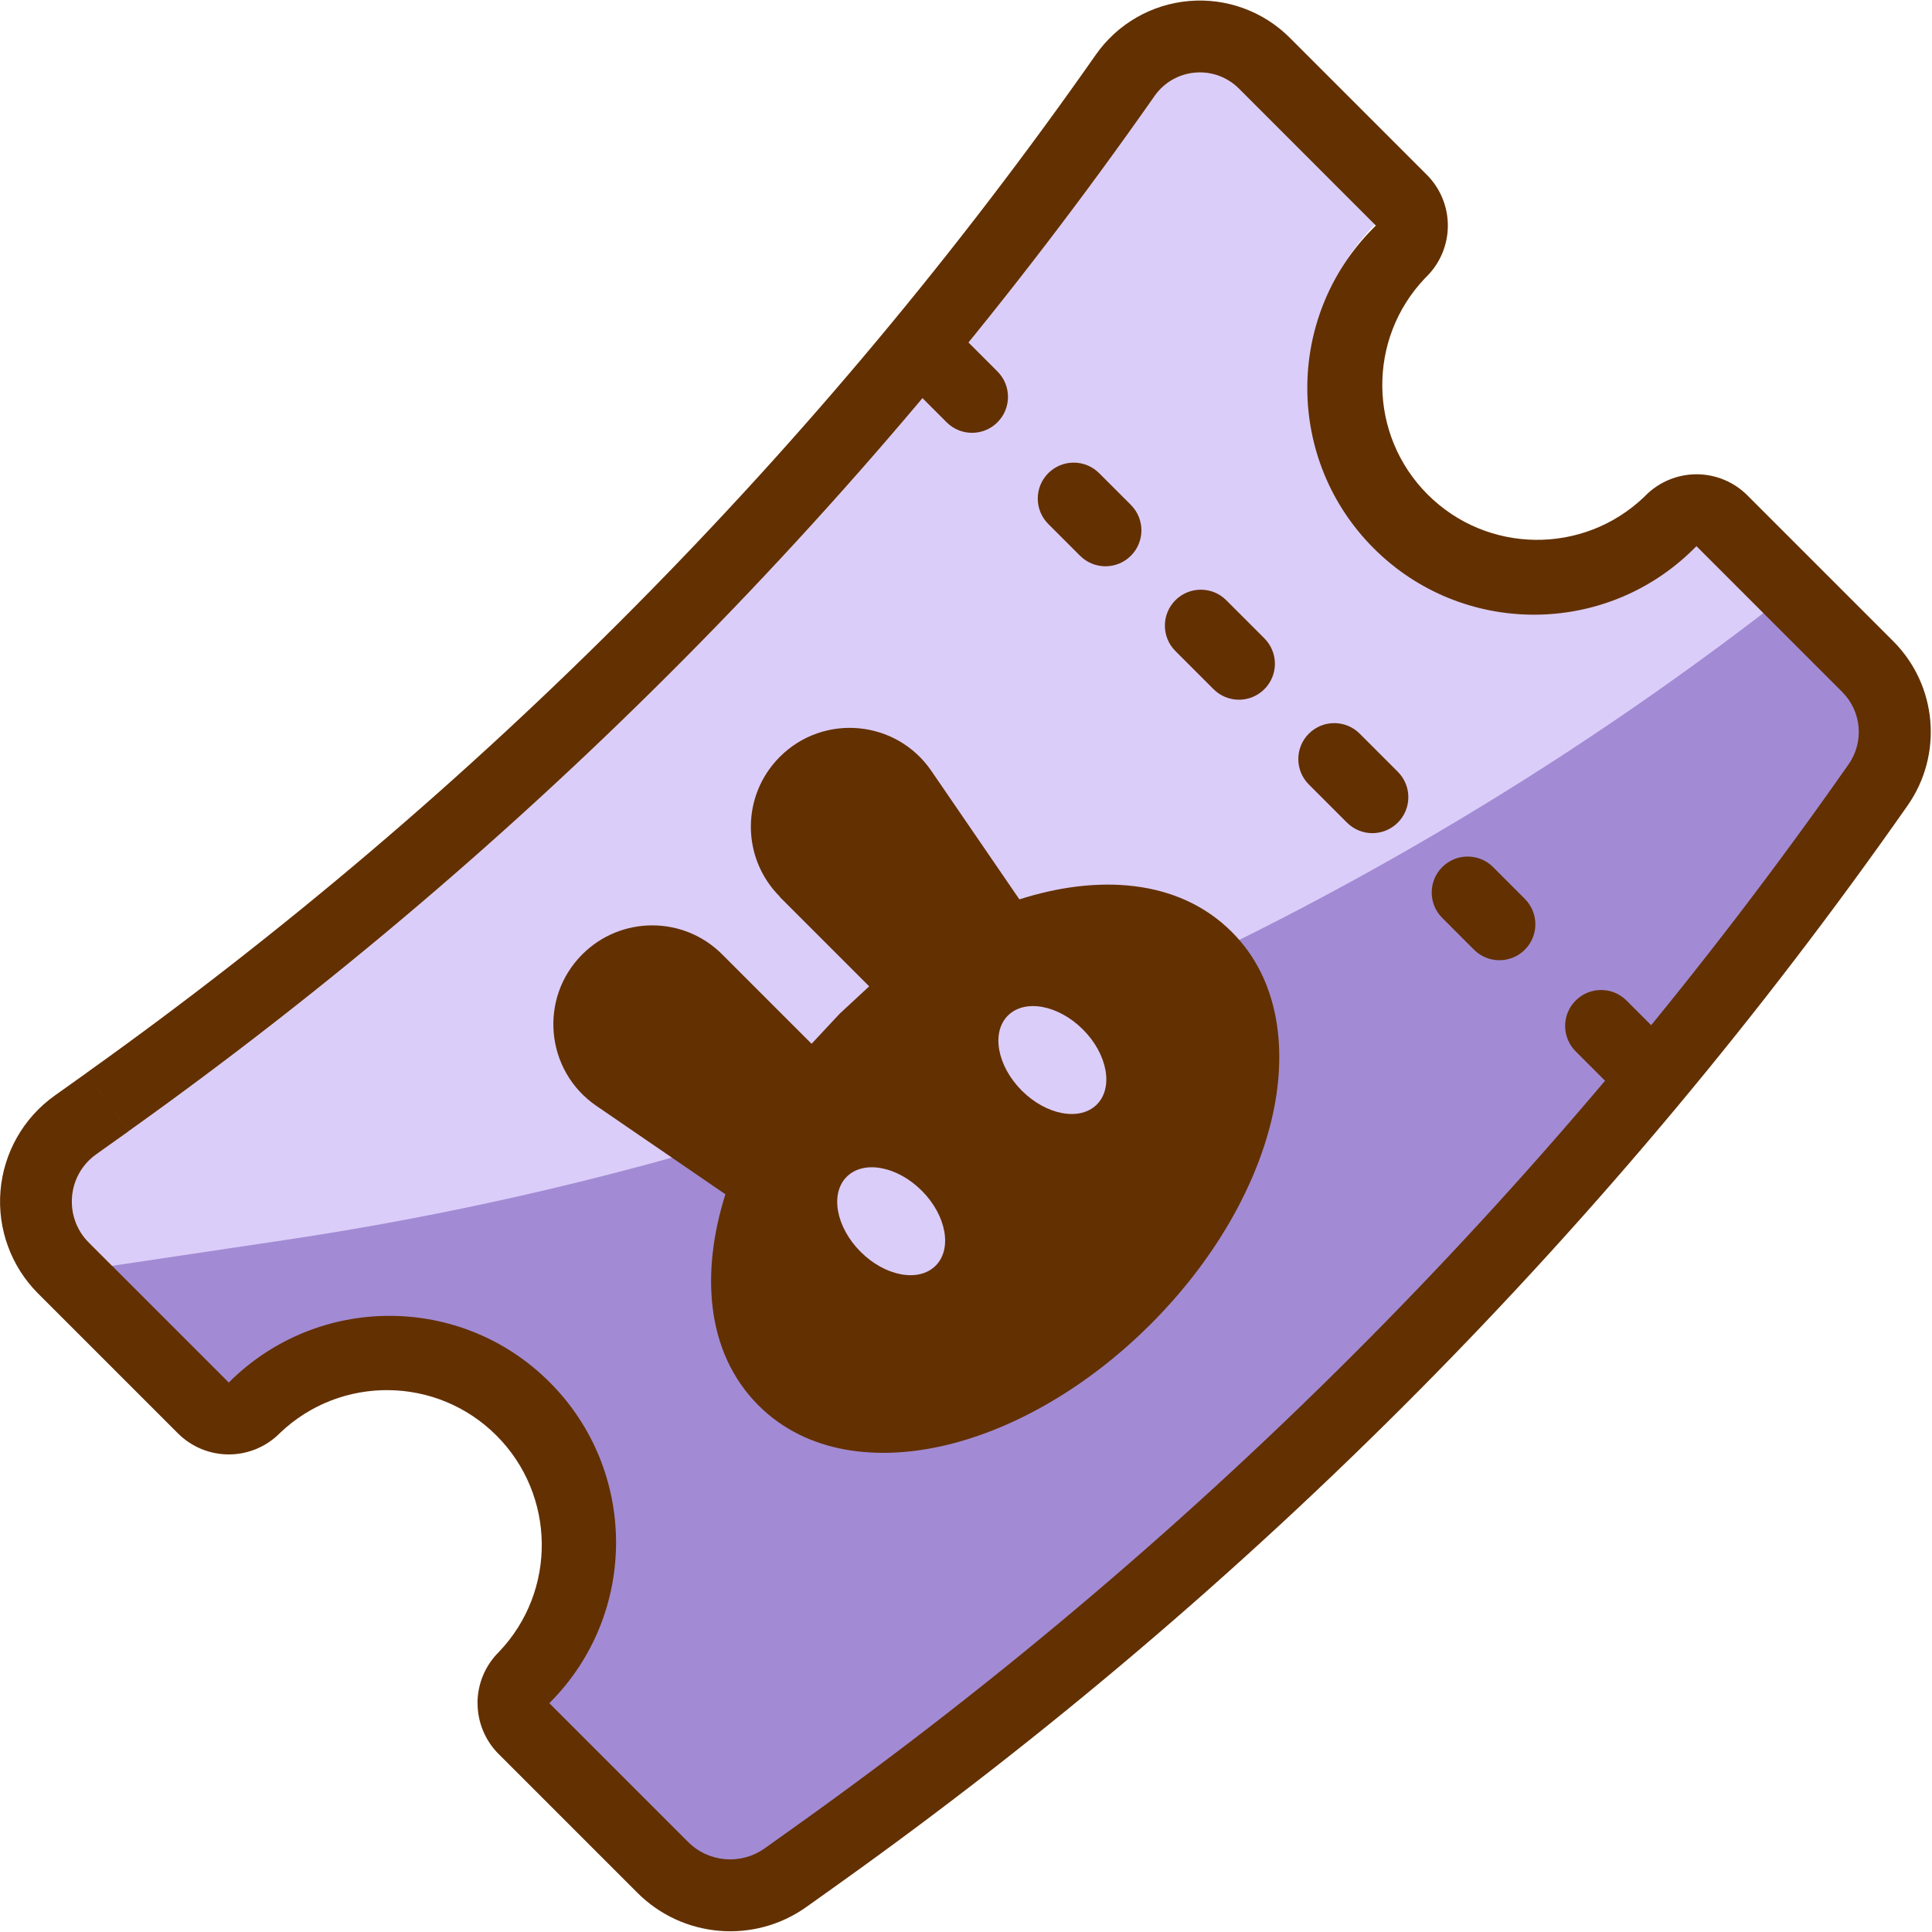
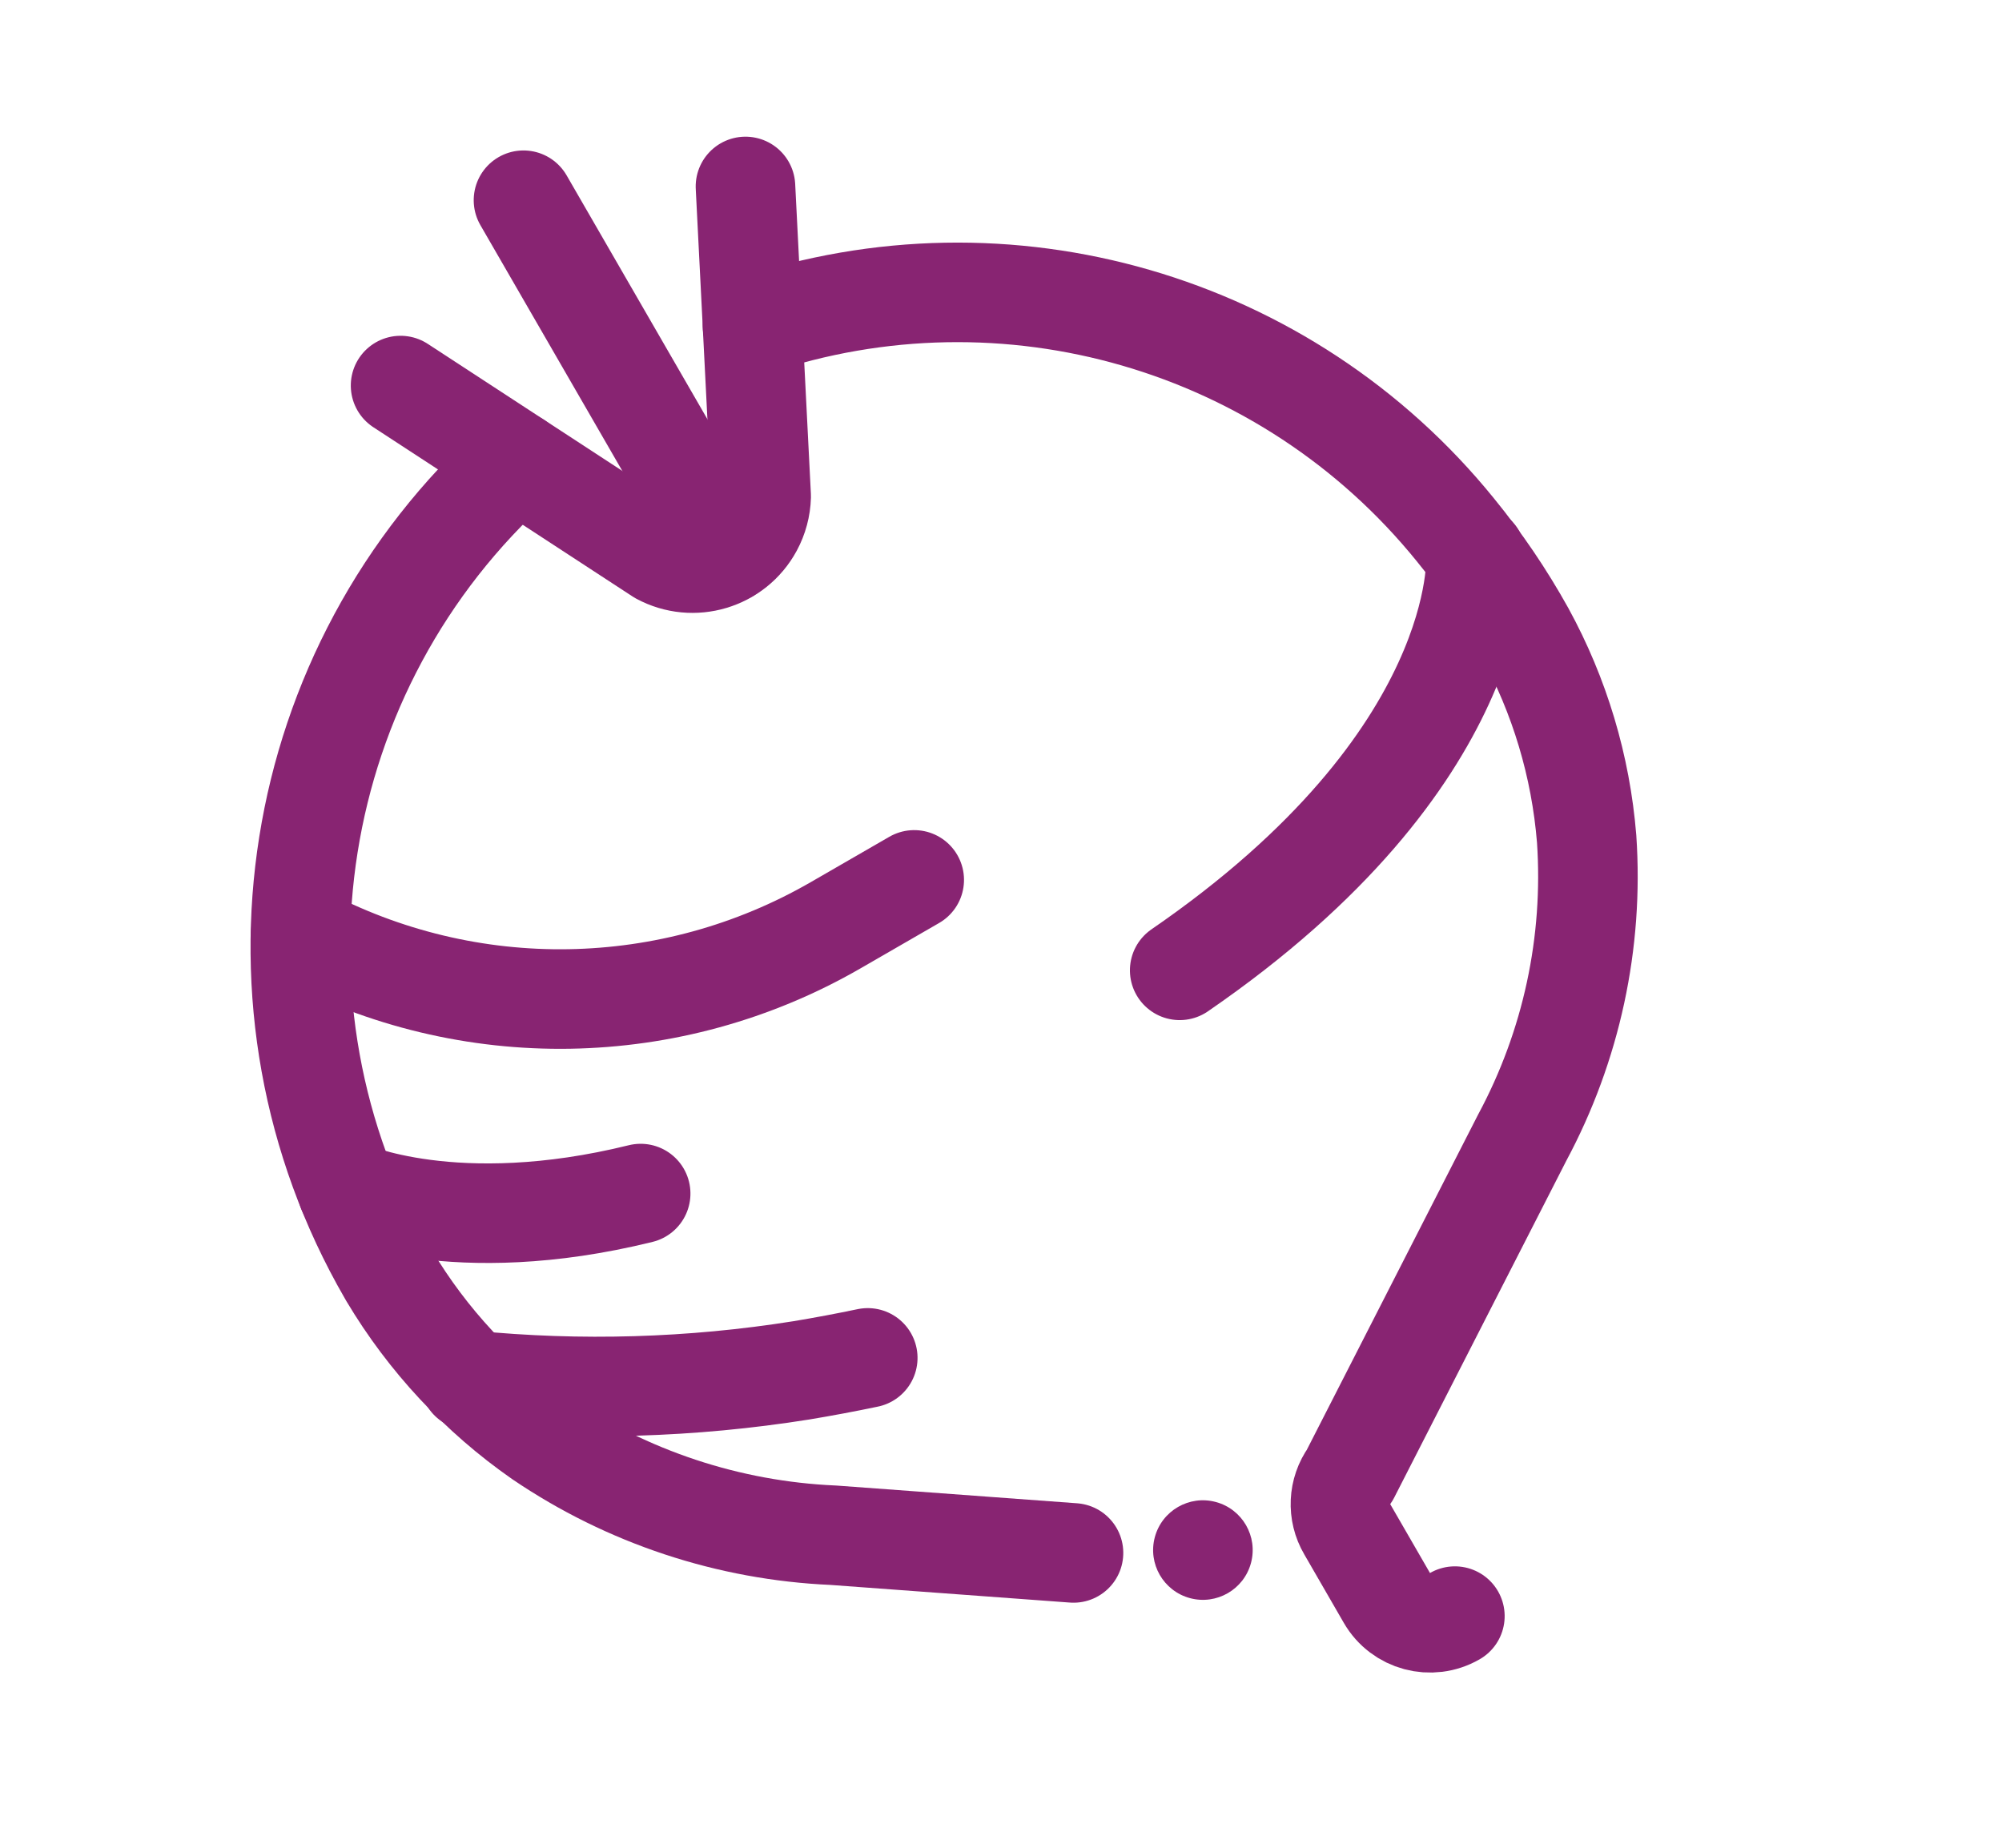
- <svg xmlns="http://www.w3.org/2000/svg" xmlns:xlink="http://www.w3.org/1999/xlink" width="64" height="64" fill="none">
-   <path d="M61.03 22.922a1.87 1.87 0 0 1 .21 2.397 145.99 145.99 0 0 1-34.837 35.147l-1.068.762a1.97 1.97 0 0 1-2.536-.211l-4.81-4.81a7.51 7.51 0 0 0-10.62-10.619l-4.424-4.424c-.84-.84-.725-2.237.243-2.927l1.07-.762A142.46 142.46 0 0 0 38.252 3.177a1.83 1.83 0 0 1 2.788-.244l4.502 4.502a7.51 7.51 0 0 0 10.619 10.619l4.868 4.868z" fill="#dbcdf9" />
-   <path d="M63.16 24.252l-17.193 21.77L23.73 62.856l-4.277-4.308-1.543-1.87 1.543-2.233.54-2.233-.298-2.38-.893-2.233-1.488-1.786-1.786-1.19-1.935-.595h-2.38l-2.53.893-1.488 1.34-3.572-4.316 5.81-.867a106.28 106.28 0 0 0 49.452-21.132l4.277 4.308z" fill="#a28bd4" />
-   <g fill-rule="evenodd" fill="#633001">
-     <path d="M15.818 56.416a2.38 2.38 0 0 1 .701-1.685l.008-.008a5.13 5.13 0 0 0-7.253-7.253l-.008.008a2.38 2.38 0 0 1-3.371.004L1.26 42.848a4.31 4.31 0 0 1 .545-6.55l1.07-.762 1.383 1.94-1.07.762c-.97.69-1.085 2.086-.243 2.927l4.633 4.633.01-.01c2.945-2.933 7.692-2.93 10.62 0a7.51 7.51 0 0 1 .012 10.609l-.023.023 4.598 4.598a1.97 1.97 0 0 0 2.536.211l1.068-.762A145.99 145.99 0 0 0 61.236 25.32a1.87 1.87 0 0 0-.21-2.397l-4.83-4.83-.106.106A7.51 7.51 0 0 1 45.47 7.578l.106-.106-4.538-4.54a1.83 1.83 0 0 0-2.788.244A142.46 142.46 0 0 1 4.257 37.474l-1.383-1.94A140.08 140.08 0 0 0 36.301 1.812a4.21 4.21 0 0 1 6.423-.563l4.54 4.54a2.38 2.38 0 0 1-.017 3.384l-.037.037a5.13 5.13 0 0 0 7.253 7.253l.037-.037a2.38 2.38 0 0 1 3.384-.017l4.83 4.83c1.46 1.46 1.66 3.756.477 5.446a148.37 148.37 0 0 1-35.405 35.72l-1.068.762a4.35 4.35 0 0 1-5.603-.466l-4.598-4.598a2.38 2.38 0 0 1-.697-1.686z" />
-     <use xlink:href="#A" />
-     <use xlink:href="#A" x="4.42" y="4.421" />
-     <use xlink:href="#B" />
-     <use xlink:href="#B" x="4.42" y="4.42" />
-     <path d="M49.46 28.724l1.052 1.052a1.19 1.19 0 1 1-1.684 1.684l-1.052-1.053a1.19 1.19 0 1 1 1.684-1.684z" />
-     <use xlink:href="#A" x="21.89" y="21.891" />
-     <path d="M25.833 29.703c-1.28-1.28-1.28-3.353 0-4.632 1.45-1.45 3.86-1.226 5.018.464l2.918 4.258c2.547-.817 5.25-.71 7.04 1.082 1.6 1.6 1.854 3.982 1.308 6.243-.552 2.286-1.947 4.695-4 6.747s-4.46 3.447-6.747 4c-2.26.546-4.633.3-6.243-1.308-1.78-1.78-1.898-4.463-1.097-6.995l-4.276-2.93c-1.69-1.16-1.914-3.568-.464-5.018 1.28-1.28 3.353-1.28 4.632 0l2.963 2.963.933-1 .975-.903-2.96-2.96z" />
+ <svg xmlns="http://www.w3.org/2000/svg" width="3906px" height="3606px" viewBox="0 0 3906 3606" version="1.1">
+   <g id="Page-1" stroke="none" stroke-width="1" fill="none" fill-rule="evenodd">
+     <g id="Icon---Purple" transform="translate(-454, -684)">
+       <g id="icon" transform="translate(587, 817)">
+         <path d="M1995.39,102 L1995.39,102 C2507.771,204.758 2902.152,615.41 2984.122,1131.525 L2984.122,1131.525 C2997.082,1211.137 3002.933,1291.745 3001.605,1372.395 L3001.605,1372.393 C2998.421,1514.327 2965.326,1653.992 2904.48,1782.261 L2904.48,1782.261 C2815.33,1964.282 2676.632,2117.456 2504.325,2224.18 L1883.697,2626.277 L1883.697,2626.277 C1848.569,2642.066 1826.089,2677.12 1826.39,2715.632 L1826.39,2870.063 L1826.39,2870.063 C1826.39,2923.704 1869.877,2967.188 1923.518,2967.188" id="Path" stroke="#882472" stroke-width="194.25" stroke-linecap="round" stroke-linejoin="round" transform="translate(2414.089, 1534.594) rotate(-30) translate(-2414.089, -1534.594) " />
+         <path d="M1539.944,860.195 L1539.944,860.195 C951.04,984.616 529.698,1504.405 529.844,2106.309 L529.844,2112.136 L529.844,2112.136 C531.943,2257.943 565.052,2401.634 626.969,2533.659 L626.969,2533.659 C716.096,2717.747 854.638,2873.437 1027.124,2983.348 L1415.624,3247.528" id="Path" stroke="#882472" stroke-width="194.25" stroke-linecap="round" stroke-linejoin="round" transform="translate(1034.894, 2053.861) rotate(-30) translate(-1034.894, -2053.861) " />
+         <path d="M747.196,384.709 L1020.117,923.753 L1020.117,923.753 C1058.938,986.781 1141.503,1006.404 1204.53,967.583 C1222.364,956.599 1237.376,941.587 1248.361,923.753 L1524.196,384.709" id="Path" stroke="#882472" stroke-width="194.25" stroke-linecap="round" stroke-linejoin="round" transform="translate(1135.696, 686.1109) rotate(-30) translate(-1135.696, -686.1109) " />
+         <line x1="1087.219" y1="999.873" x2="1087.219" y2="204.42" id="Path" stroke="#882472" stroke-width="194.25" stroke-linecap="round" stroke-linejoin="round" transform="translate(1087.219, 602.1465) rotate(-30) translate(-1087.219, -602.1465) " />
+         <path d="M2282.606,2822.983 C2320.536,2860.913 2320.536,2922.409 2282.606,2960.338 C2244.677,2998.268 2183.18,2998.268 2145.251,2960.338 C2107.321,2922.409 2107.321,2860.912 2145.251,2822.983 C2183.181,2785.053 2244.677,2785.053 2282.606,2822.983" id="Path" fill="#882472" fill-rule="nonzero" transform="translate(2213.929, 2891.661) rotate(-30) translate(-2213.929, -2891.661) " />
+         <path d="M507.2,1383.342 L507.2,1383.342 L507.2,1383.342 C703.507,1698.709 1048.701,1890.402 1420.175,1890.335 L1596.942,1890.335" id="Path" stroke="#882472" stroke-width="194.25" stroke-linecap="round" stroke-linejoin="round" transform="translate(1052.071, 1636.839) rotate(-30) translate(-1052.071, -1636.839) " />
+         <path d="M824.455,2363.134 L824.455,2363.134 L824.455,2363.134 C1000.584,2489.407 1192.19,2592.554 1394.578,2670.049 C1436.018,2685.589 1477.458,2700.158 1518.898,2713.756" id="Path" stroke="#882472" stroke-width="194.25" stroke-linecap="round" stroke-linejoin="round" transform="translate(1171.677, 2538.445) rotate(-30) translate(-1171.677, -2538.445) " />
+         <path d="M584.683,2047.261 C584.683,2047.261 717.744,2234.712 1077.107,2338.636" id="Path" stroke="#882472" stroke-width="194.25" stroke-linecap="round" stroke-linejoin="round" transform="translate(830.895, 2192.949) rotate(-30) translate(-830.895, -2192.949) " />
+         <path d="M2910.27,1149.883 C2910.27,1149.883 2733.502,1504.389 2005.065,1561.693" id="Path" stroke="#882472" stroke-width="194.25" stroke-linecap="round" stroke-linejoin="round" transform="translate(2457.668, 1355.788) rotate(-30) translate(-2457.668, -1355.788) " />
+       </g>
+     </g>
  </g>
-   <g fill="#dbcdf9">
-     <ellipse rx="1.432" ry="2.083" transform="matrix(.707107 -.707106 .707107 .707106 29.5212 40.4549)" />
-     <ellipse rx="1.432" ry="2.083" transform="matrix(.707108 -.707106 .707108 .707106 34.8607 35.1153)" />
-   </g>
-   <defs>
-     <path id="A" d="M31.99 11.253l1.052 1.052a1.19 1.19 0 1 1-1.684 1.684l-1.052-1.052a1.19 1.19 0 1 1 1.684-1.684z" />
-     <path id="B" d="M41.884 22.83a1.19 1.19 0 0 1-1.684 0l-1.263-1.263a1.19 1.19 0 1 1 1.684-1.684l1.263 1.263a1.19 1.19 0 0 1 0 1.684z" />
-   </defs>
</svg>
